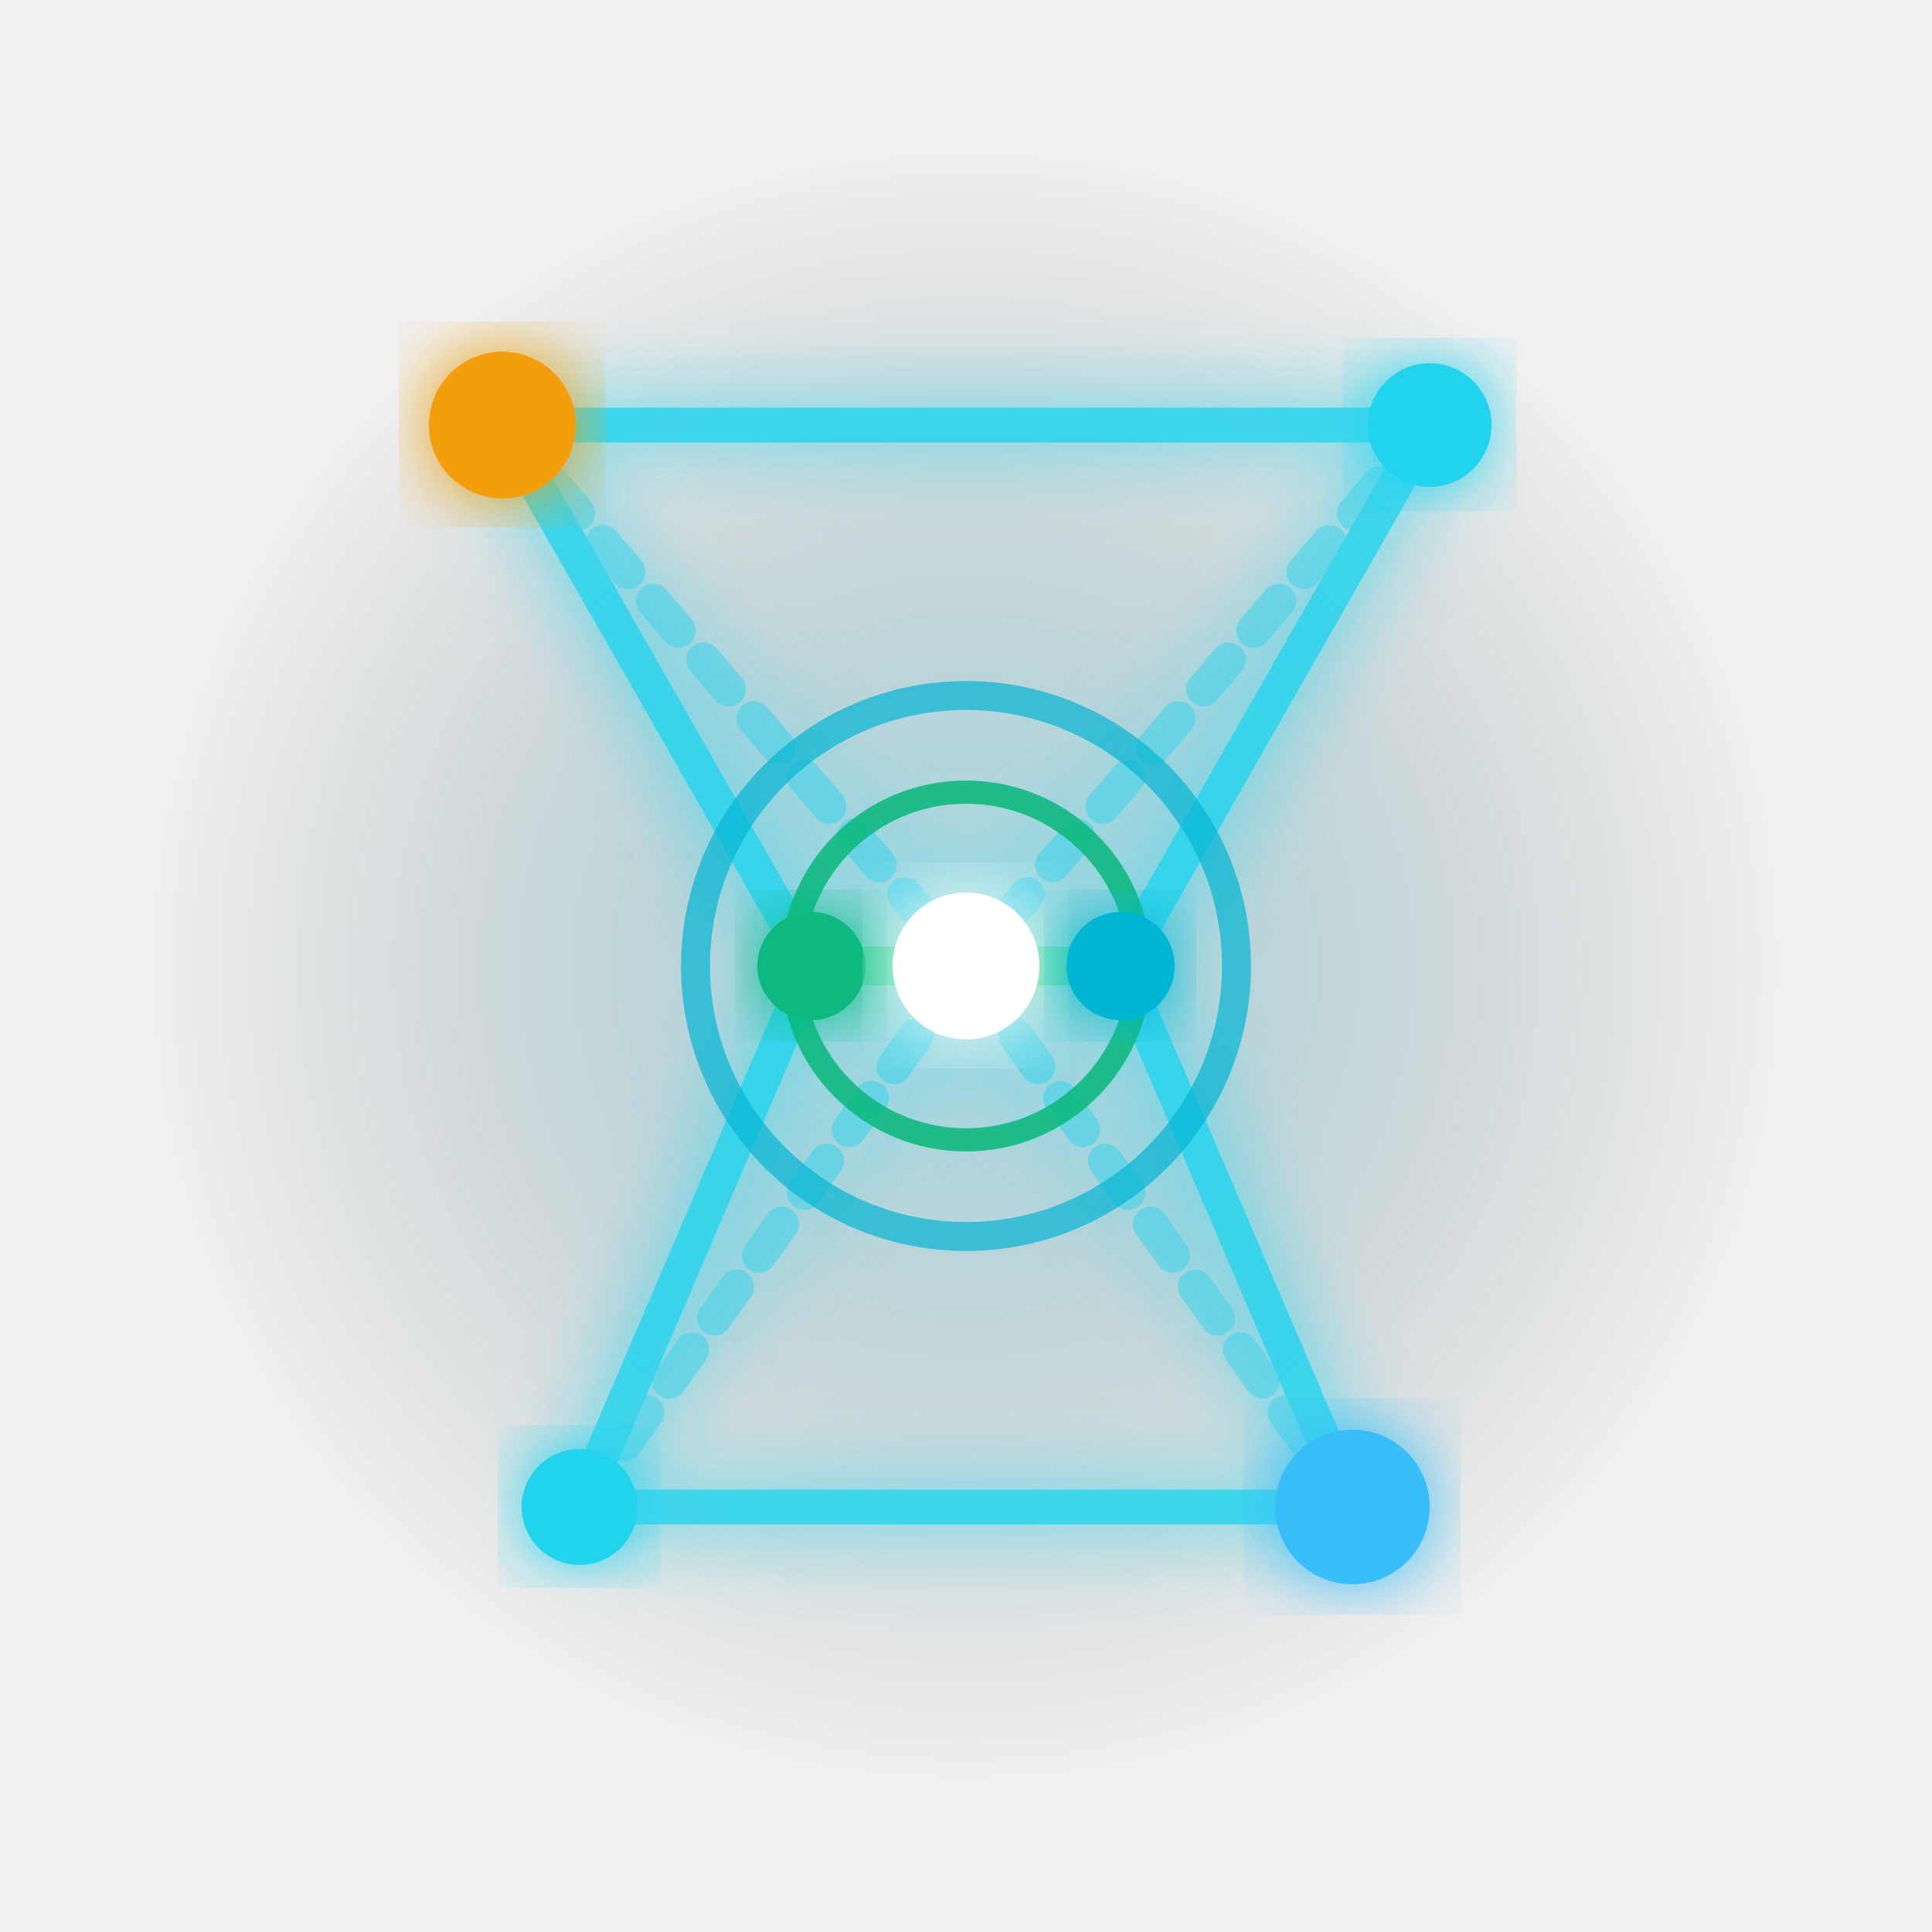
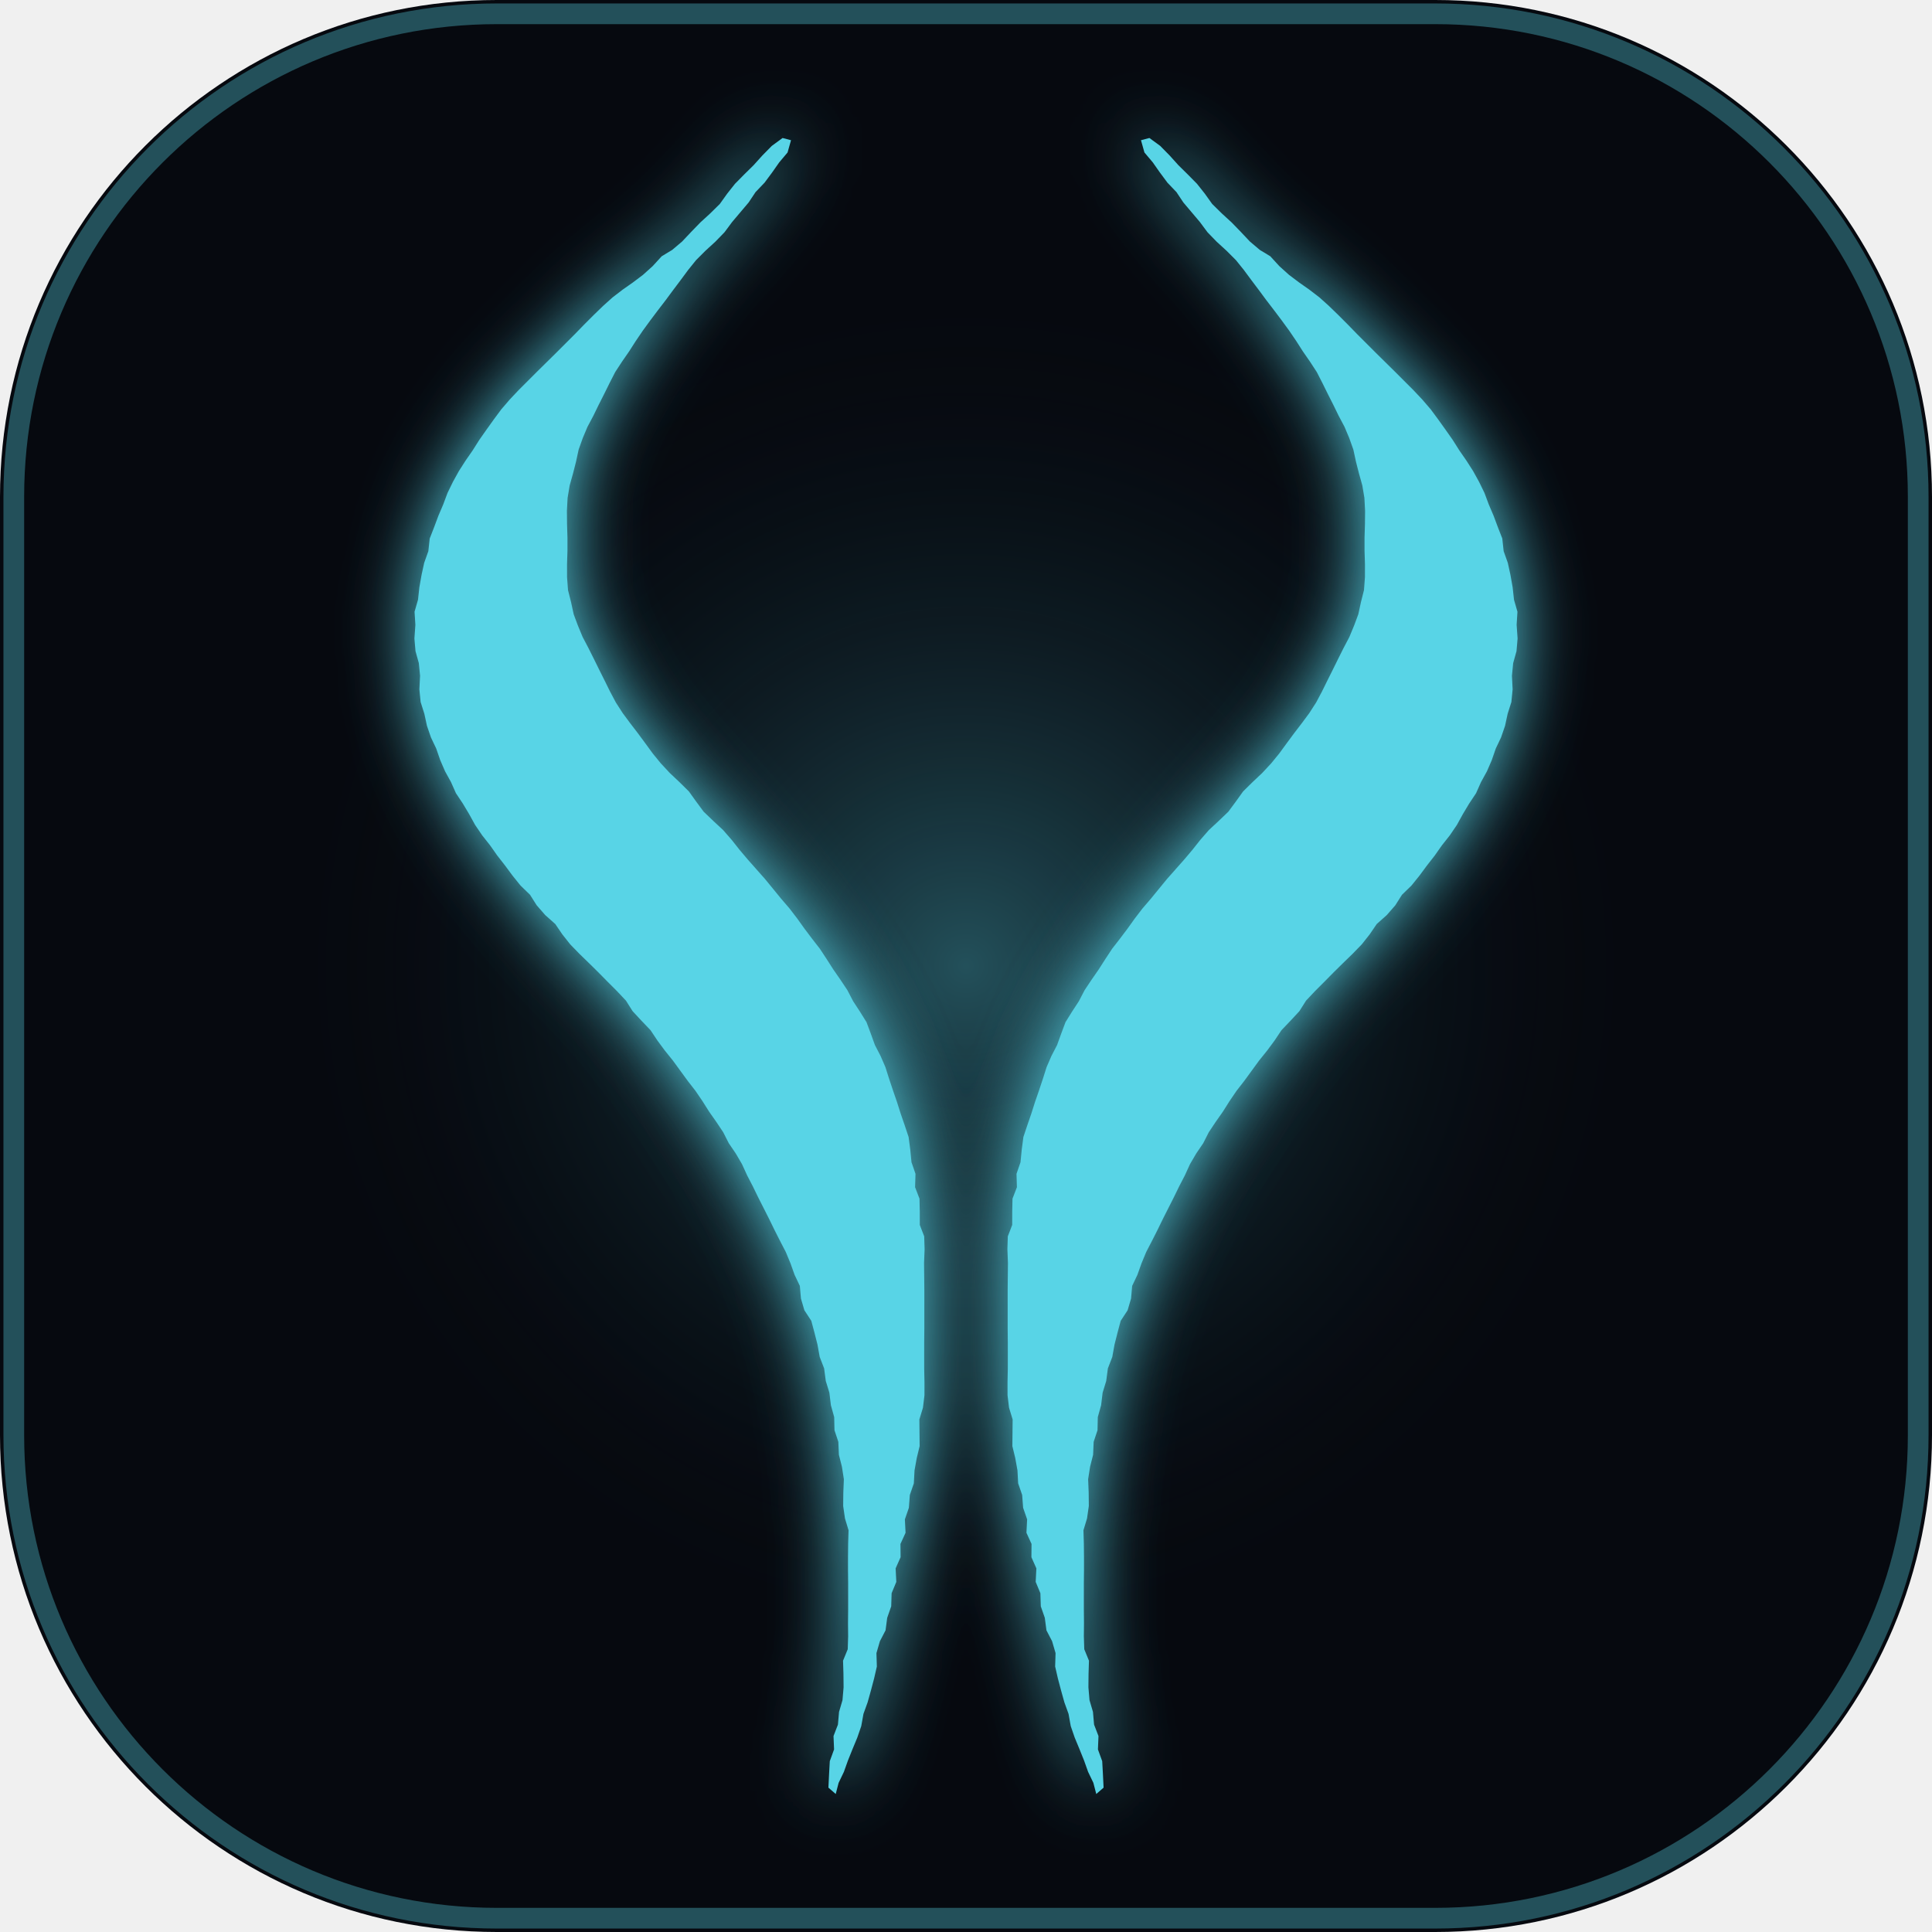
- <svg xmlns="http://www.w3.org/2000/svg" viewBox="0 0 100 100" fill="none">
+ <svg xmlns="http://www.w3.org/2000/svg" viewBox="0 0 140 140" fill="none">
  <defs>
-     <radialGradient id="bgGlow" cx="50%" cy="50%" r="50%">
-       <stop offset="0%" stop-color="#06B6D4" stop-opacity="0.35" />
+     <radialGradient id="orionBgGlow" cx="50%" cy="50%" r="50%">
+       <stop offset="0%" stop-color="#59D4E6" stop-opacity="0.35" />
      <stop offset="100%" stop-color="#06090F" stop-opacity="0" />
    </radialGradient>
-     <filter id="glow" x="-20%" y="-20%" width="140%" height="140%">
-       <feGaussianBlur stdDeviation="2" result="blur" />
+     <filter id="orionVisageGlow" x="-30%" y="-30%" width="160%" height="160%">
+       <feGaussianBlur stdDeviation="2.5" result="blur" />
      <feMerge>
        <feMergeNode in="blur" />
        <feMergeNode in="SourceGraphic" />
      </feMerge>
    </filter>
  </defs>
-   <circle cx="50" cy="50" r="42" fill="url(#bgGlow)" />
-   <g stroke="#22D3EE" stroke-width="1.8" stroke-linecap="round" stroke-linejoin="round" opacity="0.85" filter="url(#glow)">
-     <line x1="26" y1="22" x2="74" y2="22" />
-     <line x1="74" y1="22" x2="58" y2="50" />
-     <line x1="58" y1="50" x2="70" y2="78" />
-     <line x1="70" y1="78" x2="30" y2="78" />
-     <line x1="30" y1="78" x2="42" y2="50" />
-     <line x1="42" y1="50" x2="26" y2="22" />
-     <line x1="26" y1="22" x2="50" y2="50" stroke-opacity="0.5" stroke-dasharray="2 2" />
-     <line x1="74" y1="22" x2="50" y2="50" stroke-opacity="0.5" stroke-dasharray="2 2" />
-     <line x1="30" y1="78" x2="50" y2="50" stroke-opacity="0.5" stroke-dasharray="2 2" />
-     <line x1="70" y1="78" x2="50" y2="50" stroke-opacity="0.5" stroke-dasharray="2 2" />
-     <line x1="42" y1="50" x2="58" y2="50" stroke="#34D399" stroke-width="2" />
+   <rect width="140" height="140" rx="36" fill="#06090F" />
+   <rect x="1" y="1" width="138" height="138" rx="35" stroke="#59D4E6" stroke-opacity="0.35" stroke-width="1.5" />
+   <circle cx="70" cy="70" r="50" fill="url(#orionBgGlow)" />
+   <g transform="translate(20, 0)" filter="url(#orionVisageGlow)">
+     <path d="M 36.71,10.00 L 35.93,10.57 L 35.25,11.26 L 34.61,11.97 L 33.92,12.65 L 33.26,13.32 L 32.69,14.04 L 32.16,14.78 L 31.47,15.46 L 30.75,16.12 L 30.09,16.80 L 29.43,17.50 L 28.71,18.11 L 27.95,18.57 L 27.29,19.29 L 26.59,19.92 L 25.86,20.47 L 25.12,20.99 L 24.39,21.55 L 23.69,22.18 L 23.01,22.84 L 22.33,23.52 L 21.66,24.21 L 20.98,24.89 L 20.30,25.57 L 19.62,26.24 L 18.94,26.91 L 18.26,27.59 L 17.58,28.27 L 16.93,28.96 L 16.32,29.67 L 15.78,30.40 L 15.25,31.14 L 14.73,31.88 L 14.25,32.64 L 13.73,33.39 L 13.25,34.14 L 12.82,34.92 L 12.43,35.72 L 12.12,36.55 L 11.77,37.37 L 11.46,38.20 L 11.14,39.02 L 11.04,39.94 L 10.74,40.78 L 10.55,41.65 L 10.39,42.55 L 10.29,43.46 L 10.04,44.33 L 10.10,45.28 L 10.03,46.27 L 10.11,47.19 L 10.35,48.05 L 10.44,48.97 L 10.39,49.95 L 10.48,50.87 L 10.75,51.72 L 10.94,52.60 L 11.23,53.44 L 11.61,54.24 L 11.90,55.08 L 12.25,55.89 L 12.68,56.67 L 13.04,57.48 L 13.54,58.23 L 14.00,59.00 L 14.43,59.78 L 14.94,60.53 L 15.51,61.25 L 16.03,61.99 L 16.60,62.72 L 17.14,63.45 L 17.72,64.17 L 18.41,64.84 L 18.89,65.60 L 19.51,66.31 L 20.24,66.96 L 20.75,67.71 L 21.32,68.43 L 21.98,69.11 L 22.68,69.79 L 23.36,70.46 L 24.03,71.14 L 24.71,71.82 L 25.36,72.51 L 25.84,73.27 L 26.48,73.96 L 27.14,74.65 L 27.64,75.40 L 28.18,76.13 L 28.76,76.85 L 29.30,77.59 L 29.84,78.33 L 30.40,79.05 L 30.91,79.80 L 31.39,80.56 L 31.91,81.30 L 32.41,82.05 L 32.81,82.84 L 33.32,83.59 L 33.77,84.36 L 34.14,85.17 L 34.55,85.96 L 34.94,86.76 L 35.34,87.55 L 35.74,88.34 L 36.13,89.14 L 36.53,89.93 L 36.94,90.72 L 37.28,91.54 L 37.58,92.38 L 37.96,93.18 L 38.04,94.10 L 38.29,94.95 L 38.79,95.71 L 39.02,96.57 L 39.24,97.44 L 39.40,98.33 L 39.72,99.16 L 39.84,100.07 L 40.10,100.92 L 40.21,101.83 L 40.45,102.69 L 40.47,103.64 L 40.75,104.48 L 40.79,105.42 L 41.01,106.29 L 41.15,107.19 L 41.11,108.17 L 41.10,109.13 L 41.23,110.03 L 41.49,110.89 L 41.46,111.86 L 41.45,112.82 L 41.45,113.78 L 41.46,114.73 L 41.46,115.69 L 41.46,116.65 L 41.45,117.61 L 41.46,118.57 L 41.43,119.51 L 41.09,120.34 L 41.12,121.30 L 41.13,122.27 L 41.05,123.20 L 40.80,124.05 L 40.72,124.97 L 40.40,125.80 L 40.44,126.77 L 40.13,127.62 L 40.08,128.52 L 40.03,129.54 L 40.56,130.00 L 40.77,129.19 L 41.15,128.40 L 41.45,127.56 L 41.78,126.74 L 42.12,125.92 L 42.41,125.08 L 42.57,124.19 L 42.87,123.36 L 43.11,122.50 L 43.34,121.63 L 43.54,120.76 L 43.51,119.79 L 43.76,118.93 L 44.17,118.14 L 44.29,117.23 L 44.58,116.40 L 44.61,115.45 L 44.95,114.63 L 44.90,113.65 L 45.26,112.84 L 45.25,111.88 L 45.62,111.07 L 45.57,110.10 L 45.86,109.26 L 45.93,108.33 L 46.22,107.49 L 46.27,106.55 L 46.43,105.66 L 46.64,104.79 L 46.63,103.82 L 46.62,102.86 L 46.88,102.01 L 46.99,101.10 L 46.99,100.14 L 46.97,99.18 L 46.97,98.21 L 46.97,97.25 L 46.98,96.29 L 46.98,95.34 L 46.98,94.38 L 46.98,93.42 L 46.97,92.47 L 46.96,91.51 L 47.00,90.53 L 46.97,89.59 L 46.65,88.76 L 46.65,87.80 L 46.63,86.86 L 46.31,86.03 L 46.34,85.06 L 46.05,84.22 L 45.96,83.30 L 45.84,82.39 L 45.56,81.55 L 45.27,80.71 L 45.00,79.86 L 44.71,79.02 L 44.43,78.18 L 44.16,77.33 L 43.81,76.52 L 43.40,75.73 L 43.10,74.90 L 42.79,74.07 L 42.31,73.30 L 41.82,72.55 L 41.41,71.76 L 40.91,71.01 L 40.39,70.26 L 39.91,69.51 L 39.41,68.75 L 38.85,68.03 L 38.30,67.30 L 37.77,66.56 L 37.21,65.83 L 36.60,65.12 L 36.02,64.41 L 35.43,63.69 L 34.81,62.99 L 34.19,62.29 L 33.59,61.58 L 33.02,60.86 L 32.40,60.15 L 31.69,59.49 L 30.99,58.82 L 30.45,58.09 L 29.92,57.35 L 29.23,56.67 L 28.53,56.01 L 27.88,55.31 L 27.30,54.60 L 26.76,53.86 L 26.22,53.13 L 25.66,52.40 L 25.12,51.67 L 24.63,50.91 L 24.21,50.12 L 23.82,49.33 L 23.42,48.53 L 23.03,47.74 L 22.63,46.94 L 22.22,46.16 L 21.88,45.34 L 21.57,44.51 L 21.38,43.63 L 21.16,42.76 L 21.09,41.82 L 21.09,40.87 L 21.12,39.91 L 21.12,38.95 L 21.09,37.98 L 21.08,37.02 L 21.13,36.08 L 21.28,35.18 L 21.52,34.32 L 21.74,33.46 L 21.93,32.58 L 22.23,31.74 L 22.57,30.93 L 22.99,30.14 L 23.38,29.34 L 23.78,28.55 L 24.17,27.76 L 24.58,26.96 L 25.07,26.21 L 25.59,25.46 L 26.07,24.71 L 26.58,23.96 L 27.12,23.22 L 27.67,22.49 L 28.23,21.76 L 28.77,21.03 L 29.32,20.30 L 29.86,19.57 L 30.44,18.85 L 31.12,18.17 L 31.84,17.51 L 32.50,16.83 L 33.05,16.09 L 33.65,15.38 L 34.25,14.67 L 34.75,13.92 L 35.40,13.24 L 35.95,12.50 L 36.47,11.76 L 37.07,11.05 L 37.32,10.16 L 36.71,10.00 Z" fill="#59D4E6" />
+     <path d="M 63.29,10.00 L 64.07,10.57 L 64.75,11.26 L 65.39,11.97 L 66.08,12.65 L 66.74,13.32 L 67.31,14.04 L 67.84,14.78 L 68.53,15.46 L 69.25,16.12 L 69.91,16.80 L 70.57,17.50 L 71.29,18.11 L 72.05,18.57 L 72.71,19.29 L 73.41,19.92 L 74.14,20.47 L 74.88,20.99 L 75.61,21.55 L 76.31,22.18 L 76.99,22.84 L 77.67,23.52 L 78.34,24.21 L 79.02,24.89 L 79.70,25.57 L 80.38,26.24 L 81.06,26.91 L 81.74,27.59 L 82.42,28.27 L 83.07,28.96 L 83.68,29.67 L 84.22,30.40 L 84.75,31.14 L 85.27,31.88 L 85.75,32.64 L 86.27,33.39 L 86.75,34.14 L 87.18,34.92 L 87.57,35.72 L 87.88,36.55 L 88.23,37.37 L 88.54,38.20 L 88.86,39.02 L 88.96,39.94 L 89.26,40.78 L 89.45,41.65 L 89.61,42.55 L 89.71,43.46 L 89.96,44.33 L 89.90,45.28 L 89.97,46.27 L 89.89,47.19 L 89.65,48.05 L 89.56,48.97 L 89.61,49.95 L 89.52,50.87 L 89.25,51.72 L 89.06,52.60 L 88.77,53.44 L 88.39,54.24 L 88.10,55.08 L 87.75,55.89 L 87.32,56.67 L 86.96,57.48 L 86.46,58.23 L 86.00,59.00 L 85.57,59.78 L 85.06,60.53 L 84.49,61.25 L 83.97,61.99 L 83.40,62.72 L 82.86,63.45 L 82.28,64.17 L 81.59,64.84 L 81.11,65.60 L 80.49,66.31 L 79.76,66.96 L 79.25,67.71 L 78.68,68.43 L 78.02,69.11 L 77.32,69.79 L 76.64,70.46 L 75.97,71.14 L 75.29,71.82 L 74.64,72.51 L 74.16,73.27 L 73.52,73.96 L 72.86,74.65 L 72.36,75.40 L 71.82,76.13 L 71.24,76.85 L 70.70,77.59 L 70.16,78.33 L 69.60,79.05 L 69.09,79.80 L 68.61,80.56 L 68.09,81.30 L 67.59,82.05 L 67.19,82.84 L 66.68,83.59 L 66.23,84.36 L 65.86,85.17 L 65.45,85.96 L 65.06,86.76 L 64.66,87.55 L 64.26,88.34 L 63.87,89.14 L 63.47,89.93 L 63.06,90.72 L 62.72,91.54 L 62.42,92.38 L 62.04,93.18 L 61.96,94.10 L 61.71,94.95 L 61.21,95.71 L 60.98,96.57 L 60.76,97.44 L 60.60,98.33 L 60.28,99.16 L 60.16,100.07 L 59.90,100.92 L 59.79,101.83 L 59.55,102.69 L 59.53,103.64 L 59.25,104.48 L 59.21,105.42 L 58.99,106.29 L 58.85,107.19 L 58.89,108.17 L 58.90,109.13 L 58.77,110.03 L 58.51,110.89 L 58.54,111.86 L 58.55,112.82 L 58.55,113.78 L 58.54,114.73 L 58.54,115.69 L 58.54,116.65 L 58.55,117.61 L 58.54,118.57 L 58.57,119.51 L 58.91,120.34 L 58.88,121.30 L 58.87,122.27 L 58.95,123.20 L 59.20,124.05 L 59.28,124.97 L 59.60,125.80 L 59.56,126.77 L 59.87,127.62 L 59.92,128.52 L 59.97,129.54 L 59.44,130.00 L 59.23,129.19 L 58.85,128.40 L 58.55,127.56 L 58.22,126.74 L 57.88,125.92 L 57.59,125.08 L 57.43,124.19 L 57.13,123.36 L 56.89,122.50 L 56.66,121.63 L 56.46,120.76 L 56.49,119.79 L 56.24,118.93 L 55.83,118.14 L 55.71,117.23 L 55.42,116.40 L 55.39,115.45 L 55.05,114.63 L 55.10,113.65 L 54.74,112.84 L 54.75,111.88 L 54.38,111.07 L 54.43,110.10 L 54.14,109.26 L 54.07,108.33 L 53.78,107.49 L 53.73,106.55 L 53.57,105.66 L 53.36,104.79 L 53.37,103.82 L 53.38,102.86 L 53.12,102.01 L 53.01,101.10 L 53.01,100.14 L 53.03,99.18 L 53.03,98.21 L 53.03,97.25 L 53.02,96.29 L 53.02,95.34 L 53.02,94.38 L 53.02,93.42 L 53.03,92.47 L 53.04,91.51 L 53.00,90.53 L 53.03,89.59 L 53.35,88.76 L 53.35,87.80 L 53.37,86.86 L 53.69,86.03 L 53.66,85.06 L 53.95,84.22 L 54.04,83.30 L 54.16,82.39 L 54.44,81.55 L 54.73,80.71 L 55.00,79.86 L 55.29,79.02 L 55.57,78.18 L 55.84,77.33 L 56.19,76.52 L 56.60,75.73 L 56.90,74.90 L 57.21,74.07 L 57.69,73.30 L 58.18,72.55 L 58.59,71.76 L 59.09,71.01 L 59.61,70.26 L 60.09,69.51 L 60.59,68.75 L 61.15,68.03 L 61.70,67.30 L 62.23,66.56 L 62.79,65.83 L 63.40,65.12 L 63.98,64.41 L 64.57,63.69 L 65.19,62.99 L 65.81,62.29 L 66.41,61.58 L 66.98,60.86 L 67.60,60.15 L 68.31,59.49 L 69.01,58.82 L 69.55,58.09 L 70.08,57.35 L 70.77,56.67 L 71.47,56.01 L 72.12,55.31 L 72.70,54.60 L 73.24,53.86 L 73.78,53.13 L 74.34,52.40 L 74.88,51.67 L 75.37,50.91 L 75.79,50.12 L 76.18,49.33 L 76.58,48.53 L 76.97,47.74 L 77.37,46.94 L 77.78,46.16 L 78.12,45.34 L 78.43,44.51 L 78.62,43.63 L 78.84,42.76 L 78.91,41.82 L 78.91,40.87 L 78.88,39.91 L 78.88,38.95 L 78.91,37.98 L 78.92,37.02 L 78.87,36.08 L 78.72,35.18 L 78.48,34.32 L 78.26,33.46 L 78.07,32.58 L 77.77,31.74 L 77.43,30.93 L 77.01,30.14 L 76.62,29.34 L 76.22,28.55 L 75.83,27.76 L 75.42,26.96 L 74.93,26.21 L 74.41,25.46 L 73.93,24.71 L 73.42,23.96 L 72.88,23.22 L 72.33,22.49 L 71.77,21.76 L 71.23,21.03 L 70.68,20.30 L 70.14,19.57 L 69.56,18.85 L 68.88,18.17 L 68.16,17.51 L 67.50,16.83 L 66.95,16.09 L 66.35,15.38 L 65.75,14.67 L 65.25,13.92 L 64.60,13.24 L 64.05,12.50 L 63.53,11.76 L 62.93,11.05 L 62.68,10.16 L 63.29,10.00 Z" fill="#59D4E6" />
  </g>
-   <circle cx="50" cy="50" r="14" stroke="#06B6D4" stroke-width="1.5" stroke-opacity="0.7" fill="none" />
-   <circle cx="50" cy="50" r="9" stroke="#10B981" stroke-width="1.2" stroke-opacity="0.9" fill="none" />
-   <circle cx="26" cy="22" r="3.8" fill="#F59E0B" filter="url(#glow)" />
-   <circle cx="74" cy="22" r="3.2" fill="#22D3EE" filter="url(#glow)" />
-   <circle cx="30" cy="78" r="3.0" fill="#22D3EE" filter="url(#glow)" />
-   <circle cx="70" cy="78" r="4.0" fill="#38BDF8" filter="url(#glow)" />
-   <circle cx="42" cy="50" r="2.8" fill="#10B981" filter="url(#glow)" />
-   <circle cx="50" cy="50" r="3.8" fill="#FFFFFF" filter="url(#glow)" />
-   <circle cx="58" cy="50" r="2.8" fill="#06B6D4" filter="url(#glow)" />
</svg>
